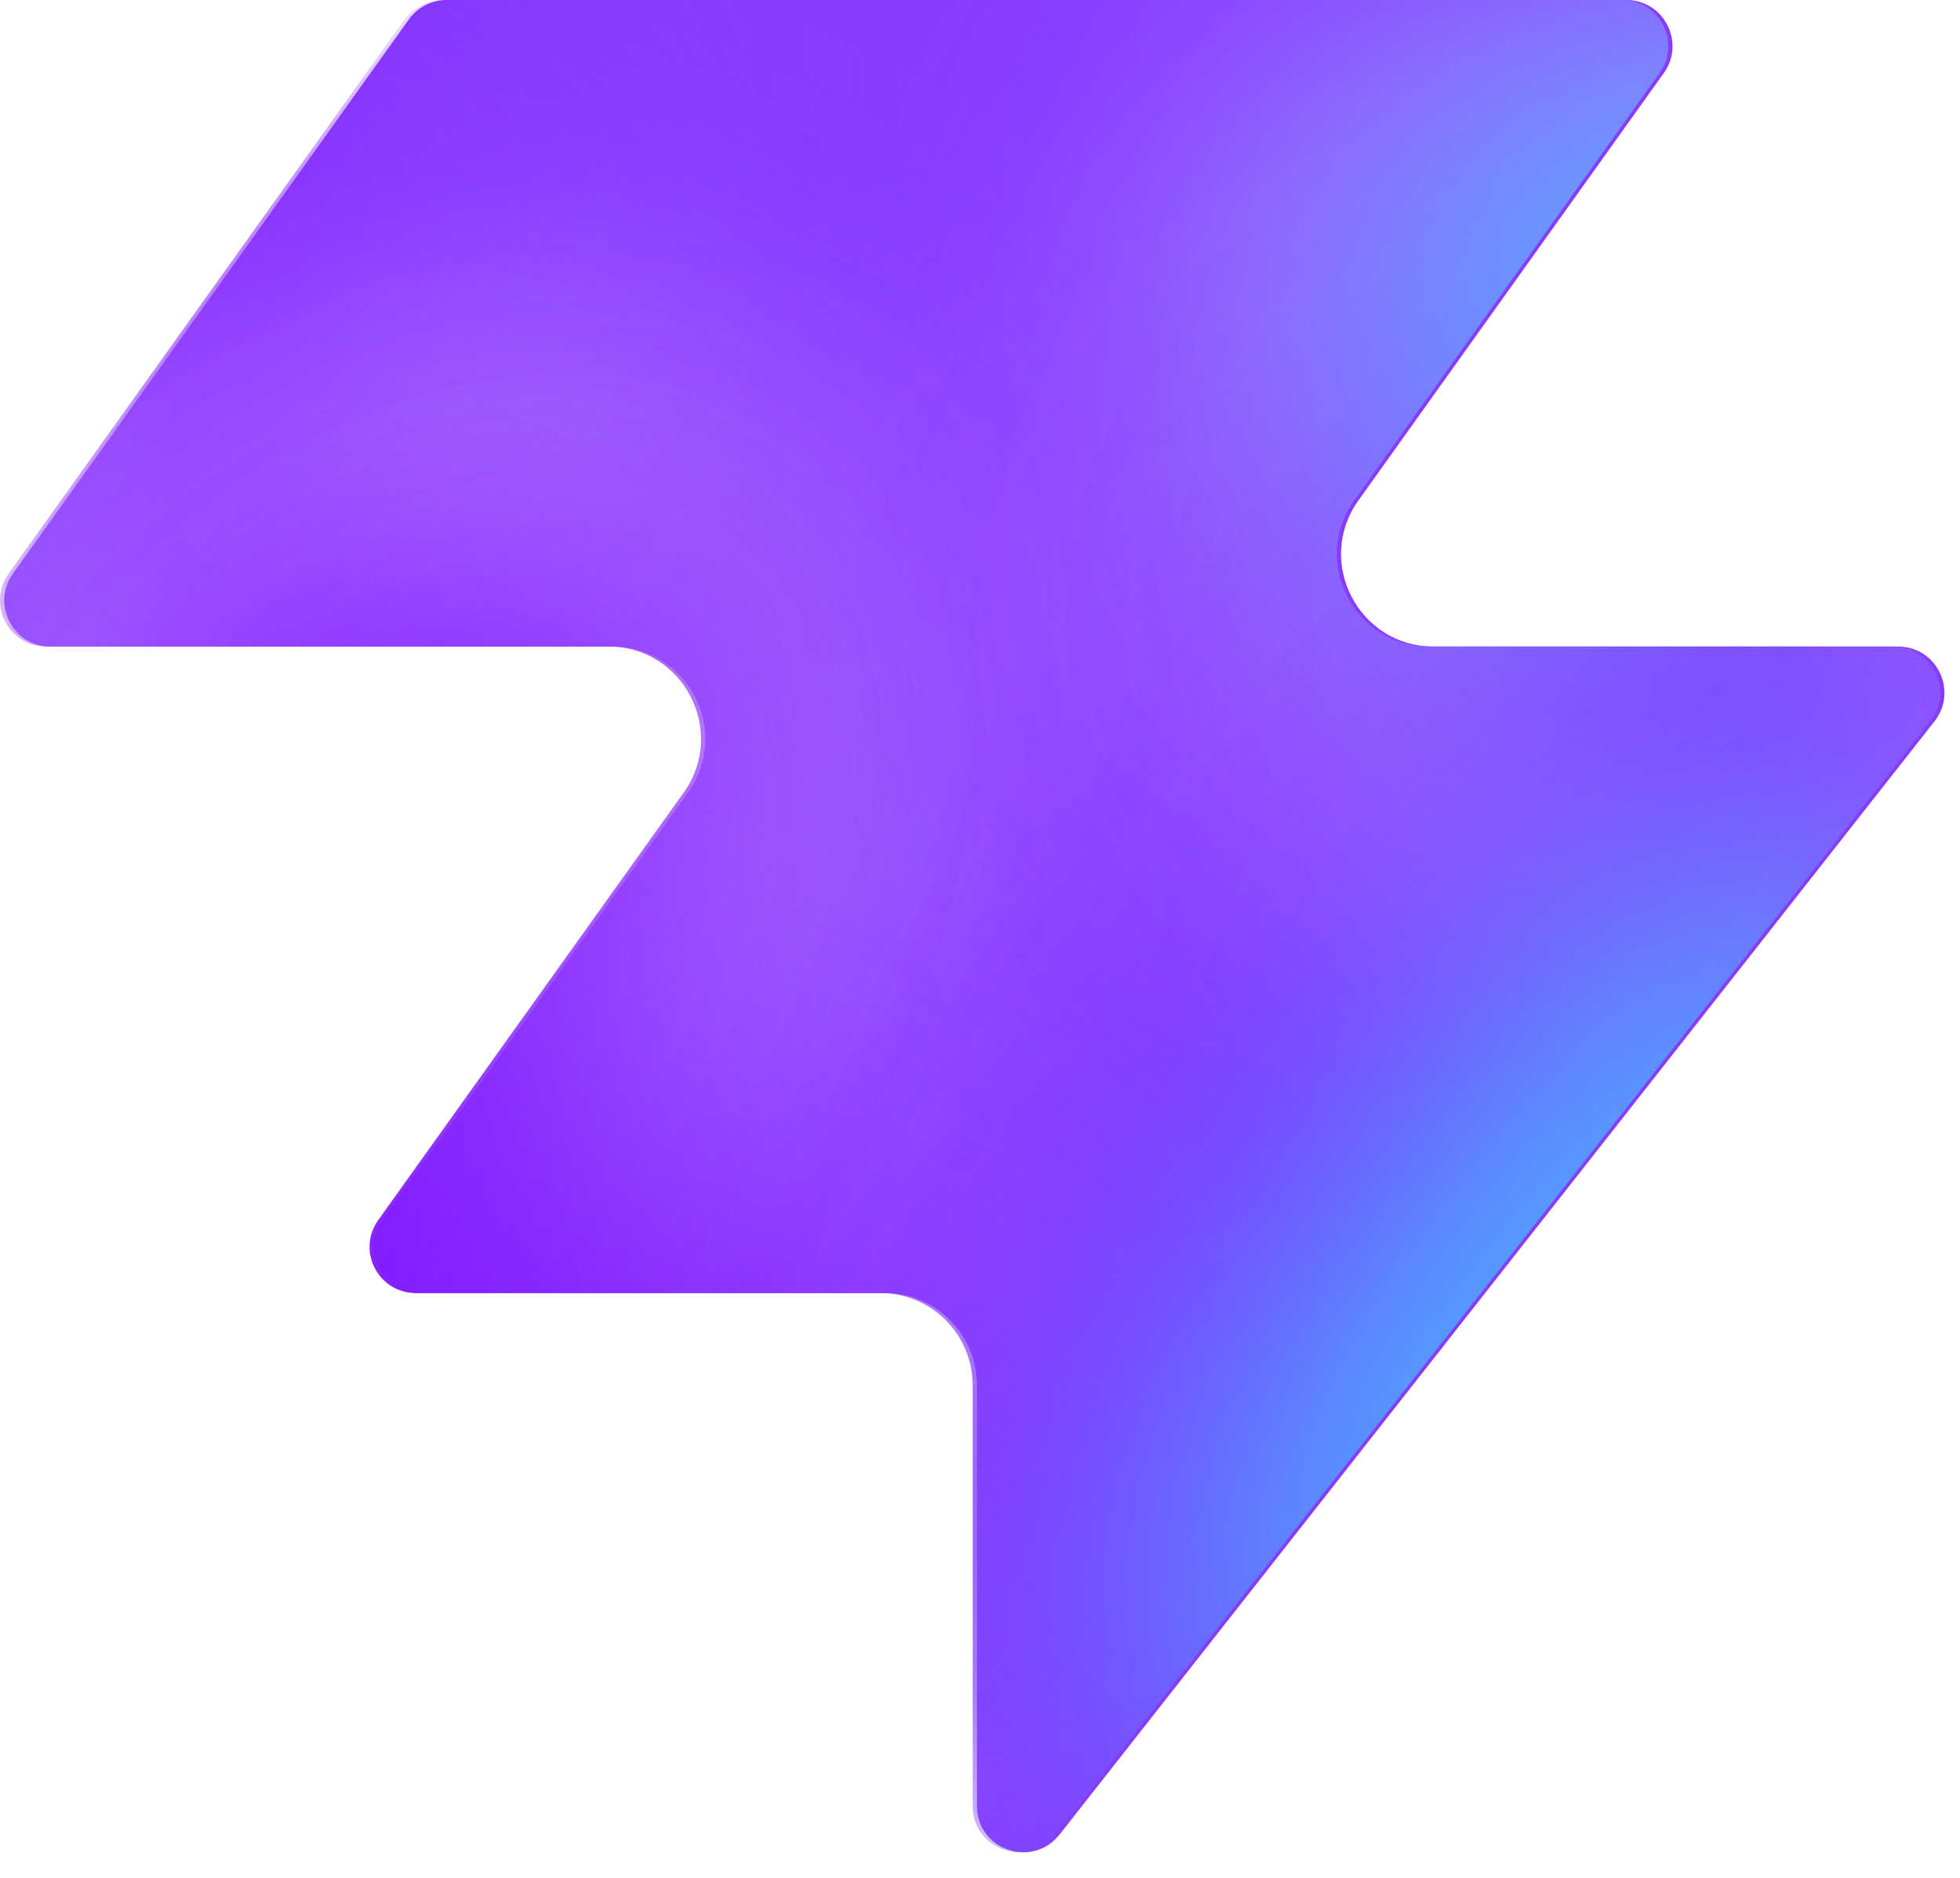
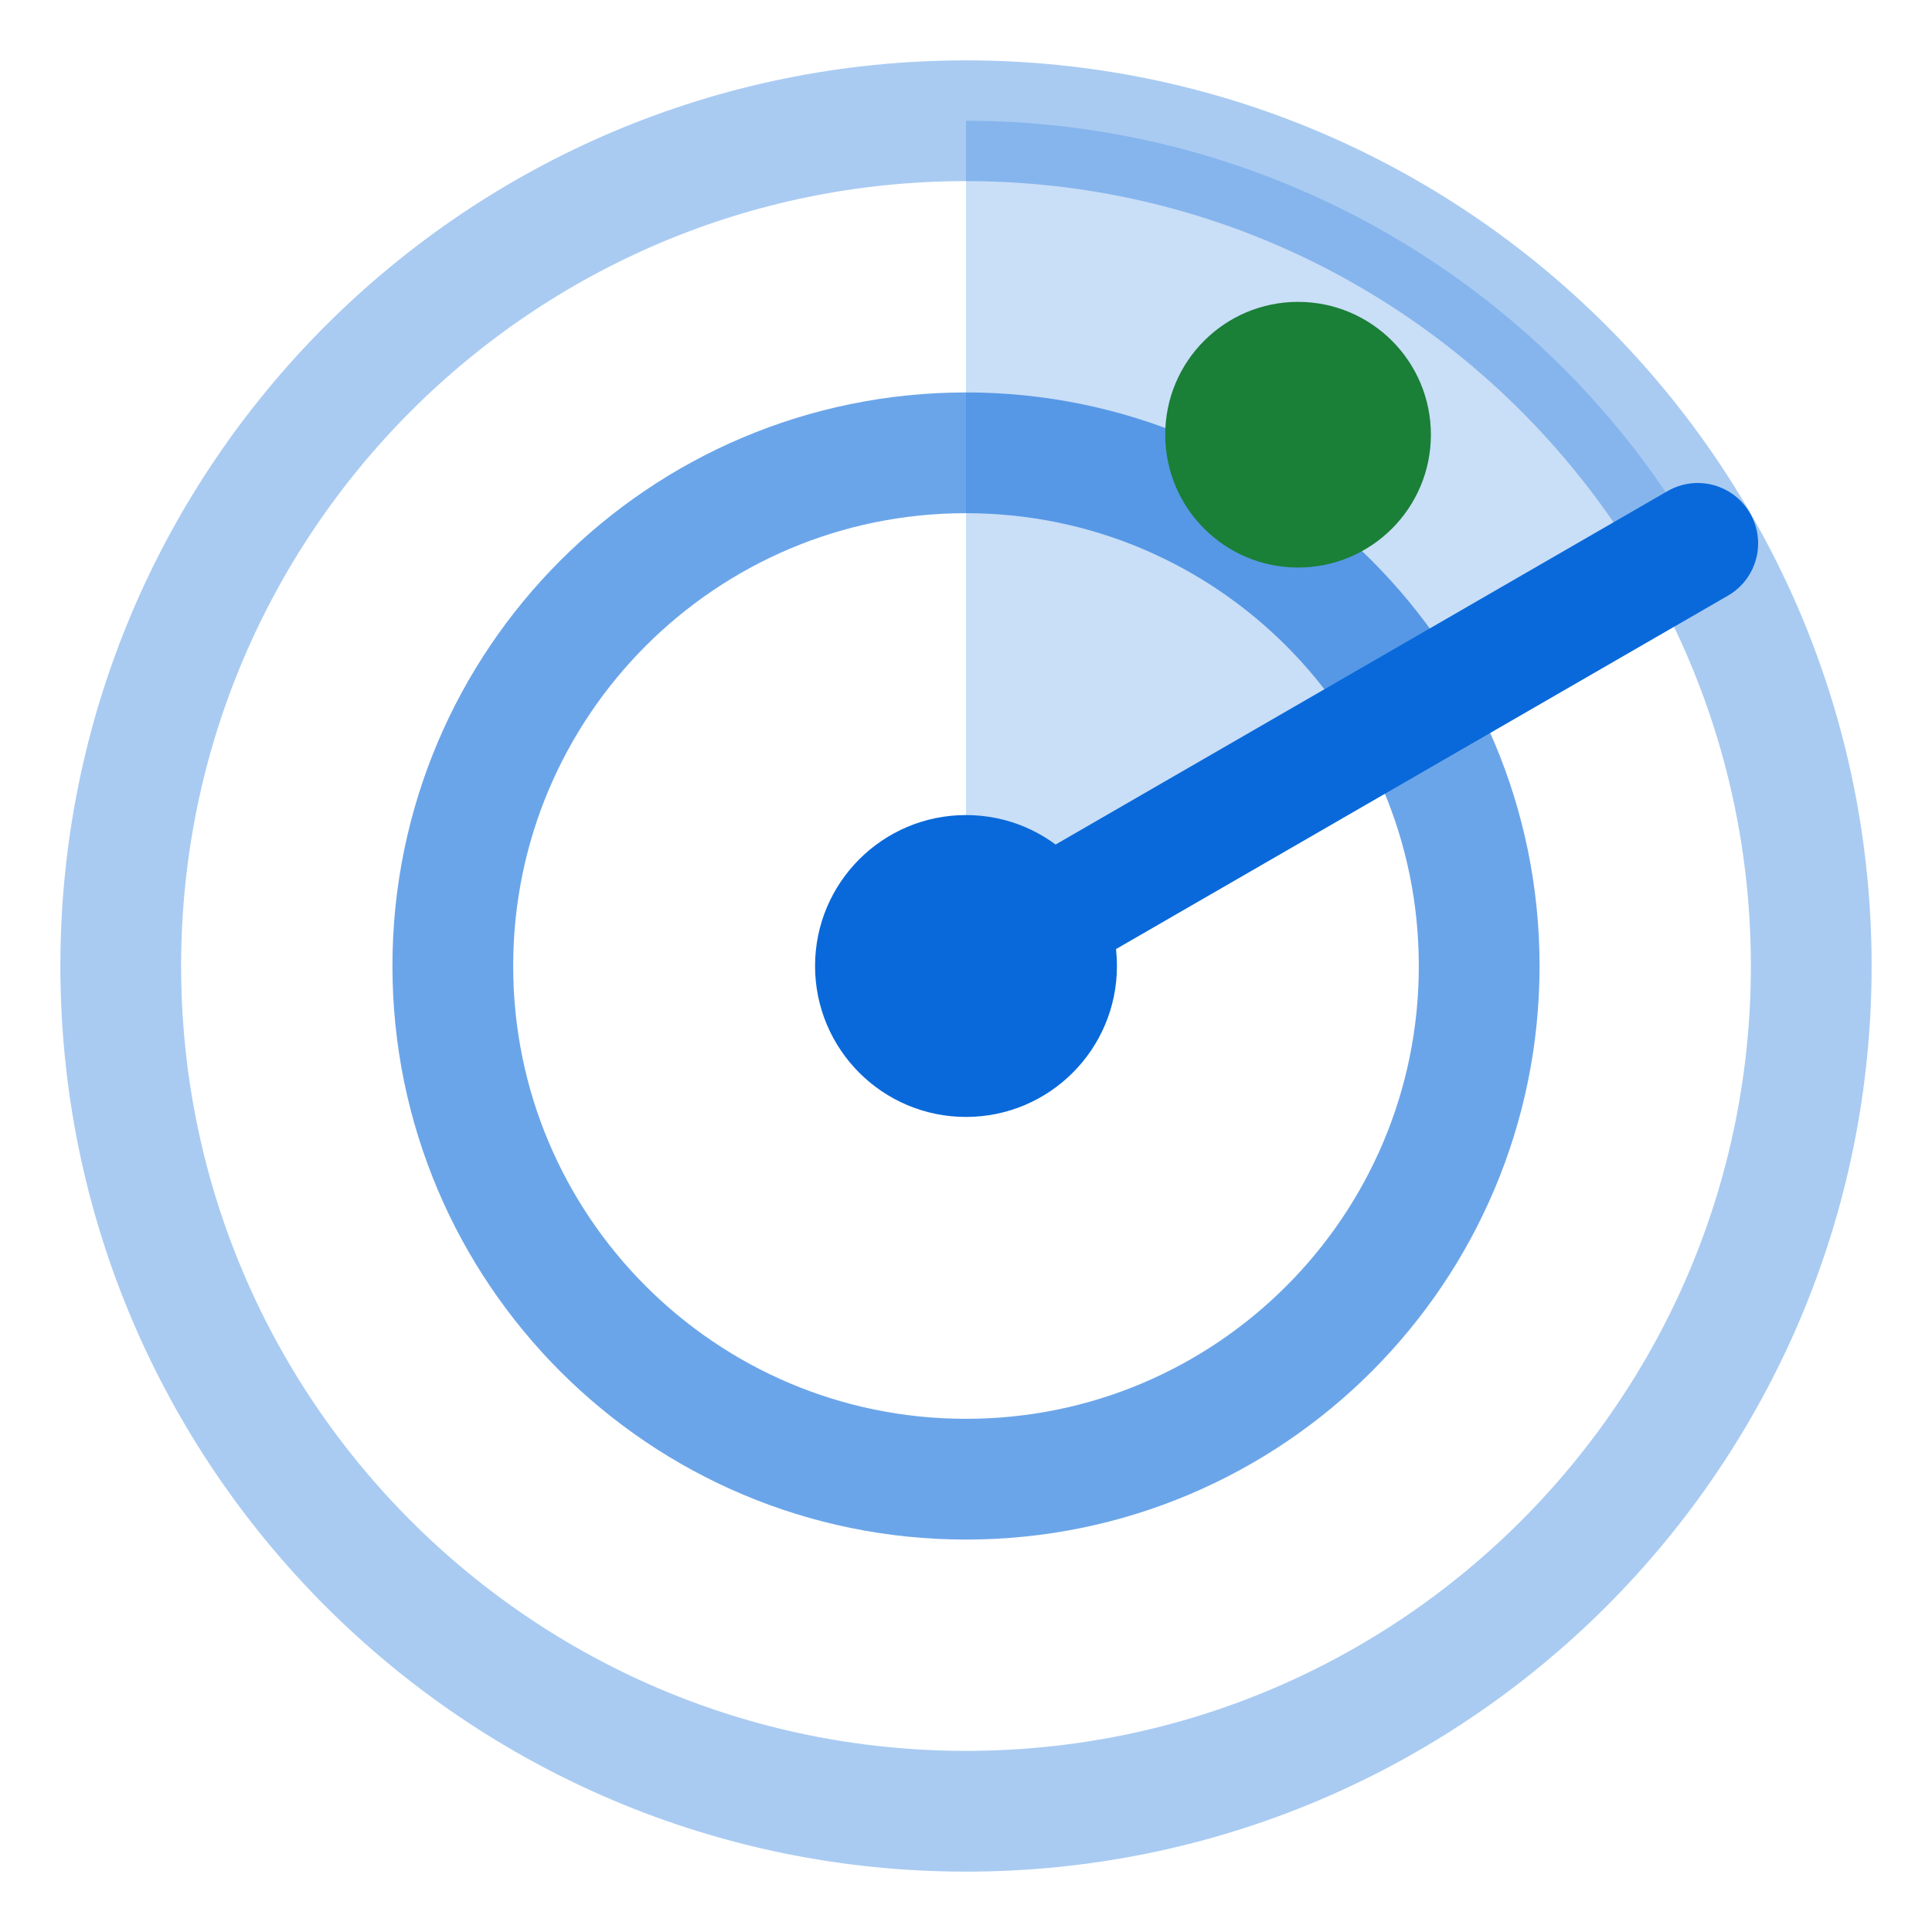
- <svg xmlns="http://www.w3.org/2000/svg" width="48" height="46" fill="none" viewBox="0 0 48 46">
-   <path fill="#863bff" d="M25.946 44.938c-.664.845-2.021.375-2.021-.698V33.937a2.26 2.26 0 0 0-2.262-2.262H10.287c-.92 0-1.456-1.04-.92-1.788l7.48-10.471c1.07-1.497 0-3.578-1.842-3.578H1.237c-.92 0-1.456-1.04-.92-1.788L10.013.474c.214-.297.556-.474.92-.474h28.894c.92 0 1.456 1.04.92 1.788l-7.48 10.471c-1.07 1.498 0 3.579 1.842 3.579h11.377c.943 0 1.473 1.088.89 1.83L25.947 44.94z" style="fill:#863bff;fill:color(display-p3 .525 .23 1);fill-opacity:1" />
-   <mask id="a" width="48" height="46" x="0" y="0" maskUnits="userSpaceOnUse" style="mask-type:alpha">
-     <path fill="#000" d="M25.842 44.938c-.664.844-2.021.375-2.021-.698V33.937a2.26 2.26 0 0 0-2.262-2.262H10.183c-.92 0-1.456-1.04-.92-1.788l7.48-10.471c1.07-1.498 0-3.579-1.842-3.579H1.133c-.92 0-1.456-1.04-.92-1.787L9.91.473c.214-.297.556-.474.92-.474h28.894c.92 0 1.456 1.04.92 1.788l-7.48 10.471c-1.07 1.498 0 3.578 1.842 3.578h11.377c.943 0 1.473 1.088.89 1.832L25.843 44.94z" style="fill:#000;fill-opacity:1" />
-   </mask>
-   <g mask="url(#a)">
-     <g filter="url(#b)">
-       <ellipse cx="5.508" cy="14.704" fill="#ede6ff" rx="5.508" ry="14.704" style="fill:#ede6ff;fill:color(display-p3 .927 .903 1);fill-opacity:1" transform="matrix(.00324 1 1 -.00324 -4.47 31.516)" />
-     </g>
-     <g filter="url(#c)">
-       <ellipse cx="10.399" cy="29.851" fill="#ede6ff" rx="10.399" ry="29.851" style="fill:#ede6ff;fill:color(display-p3 .927 .903 1);fill-opacity:1" transform="matrix(.00324 1 1 -.00324 -39.328 7.883)" />
-     </g>
-     <g filter="url(#d)">
-       <ellipse cx="5.508" cy="30.487" fill="#7e14ff" rx="5.508" ry="30.487" style="fill:#7e14ff;fill:color(display-p3 .492 .077 1);fill-opacity:1" transform="rotate(89.814 -25.913 -14.639)scale(1 -1)" />
-     </g>
-     <g filter="url(#e)">
-       <ellipse cx="5.508" cy="30.599" fill="#7e14ff" rx="5.508" ry="30.599" style="fill:#7e14ff;fill:color(display-p3 .492 .077 1);fill-opacity:1" transform="rotate(89.814 -32.644 -3.334)scale(1 -1)" />
-     </g>
-     <g filter="url(#f)">
-       <ellipse cx="5.508" cy="30.599" fill="#7e14ff" rx="5.508" ry="30.599" style="fill:#7e14ff;fill:color(display-p3 .492 .077 1);fill-opacity:1" transform="matrix(.00324 1 1 -.00324 -34.34 30.47)" />
-     </g>
-     <g filter="url(#g)">
-       <ellipse cx="14.072" cy="22.078" fill="#ede6ff" rx="14.072" ry="22.078" style="fill:#ede6ff;fill:color(display-p3 .927 .903 1);fill-opacity:1" transform="rotate(93.35 24.506 48.493)scale(-1 1)" />
-     </g>
-     <g filter="url(#h)">
-       <ellipse cx="3.47" cy="21.501" fill="#7e14ff" rx="3.47" ry="21.501" style="fill:#7e14ff;fill:color(display-p3 .492 .077 1);fill-opacity:1" transform="rotate(89.009 28.708 47.59)scale(-1 1)" />
-     </g>
-     <g filter="url(#i)">
-       <ellipse cx="3.47" cy="21.501" fill="#7e14ff" rx="3.47" ry="21.501" style="fill:#7e14ff;fill:color(display-p3 .492 .077 1);fill-opacity:1" transform="rotate(89.009 28.708 47.59)scale(-1 1)" />
-     </g>
-     <g filter="url(#j)">
-       <ellipse cx=".387" cy="8.972" fill="#7e14ff" rx="4.407" ry="29.108" style="fill:#7e14ff;fill:color(display-p3 .492 .077 1);fill-opacity:1" transform="rotate(39.51 .387 8.972)" />
-     </g>
-     <g filter="url(#k)">
-       <ellipse cx="47.523" cy="-6.092" fill="#7e14ff" rx="4.407" ry="29.108" style="fill:#7e14ff;fill:color(display-p3 .492 .077 1);fill-opacity:1" transform="rotate(37.892 47.523 -6.092)" />
-     </g>
-     <g filter="url(#l)">
-       <ellipse cx="41.412" cy="6.333" fill="#47bfff" rx="5.971" ry="9.665" style="fill:#47bfff;fill:color(display-p3 .28 .748 1);fill-opacity:1" transform="rotate(37.892 41.412 6.333)" />
-     </g>
-     <g filter="url(#m)">
-       <ellipse cx="-1.879" cy="38.332" fill="#7e14ff" rx="4.407" ry="29.108" style="fill:#7e14ff;fill:color(display-p3 .492 .077 1);fill-opacity:1" transform="rotate(37.892 -1.88 38.332)" />
-     </g>
-     <g filter="url(#n)">
-       <ellipse cx="-1.879" cy="38.332" fill="#7e14ff" rx="4.407" ry="29.108" style="fill:#7e14ff;fill:color(display-p3 .492 .077 1);fill-opacity:1" transform="rotate(37.892 -1.88 38.332)" />
-     </g>
-     <g filter="url(#o)">
-       <ellipse cx="35.651" cy="29.907" fill="#7e14ff" rx="4.407" ry="29.108" style="fill:#7e14ff;fill:color(display-p3 .492 .077 1);fill-opacity:1" transform="rotate(37.892 35.651 29.907)" />
-     </g>
-     <g filter="url(#p)">
-       <ellipse cx="38.418" cy="32.4" fill="#47bfff" rx="5.971" ry="15.297" style="fill:#47bfff;fill:color(display-p3 .28 .748 1);fill-opacity:1" transform="rotate(37.892 38.418 32.4)" />
-     </g>
-   </g>
-   <defs>
-     <filter id="b" width="60.045" height="41.654" x="-19.77" y="16.149" color-interpolation-filters="sRGB" filterUnits="userSpaceOnUse">
-       <feFlood flood-opacity="0" result="BackgroundImageFix" />
-       <feBlend in="SourceGraphic" in2="BackgroundImageFix" result="shape" />
-       <feGaussianBlur result="effect1_foregroundBlur_2002_17158" stdDeviation="7.659" />
-     </filter>
-     <filter id="c" width="90.34" height="51.437" x="-54.613" y="-7.533" color-interpolation-filters="sRGB" filterUnits="userSpaceOnUse">
-       <feFlood flood-opacity="0" result="BackgroundImageFix" />
-       <feBlend in="SourceGraphic" in2="BackgroundImageFix" result="shape" />
-       <feGaussianBlur result="effect1_foregroundBlur_2002_17158" stdDeviation="7.659" />
-     </filter>
-     <filter id="d" width="79.355" height="29.4" x="-49.64" y="2.03" color-interpolation-filters="sRGB" filterUnits="userSpaceOnUse">
-       <feFlood flood-opacity="0" result="BackgroundImageFix" />
-       <feBlend in="SourceGraphic" in2="BackgroundImageFix" result="shape" />
-       <feGaussianBlur result="effect1_foregroundBlur_2002_17158" stdDeviation="4.596" />
-     </filter>
-     <filter id="e" width="79.579" height="29.4" x="-45.045" y="20.029" color-interpolation-filters="sRGB" filterUnits="userSpaceOnUse">
-       <feFlood flood-opacity="0" result="BackgroundImageFix" />
-       <feBlend in="SourceGraphic" in2="BackgroundImageFix" result="shape" />
-       <feGaussianBlur result="effect1_foregroundBlur_2002_17158" stdDeviation="4.596" />
-     </filter>
-     <filter id="f" width="79.579" height="29.4" x="-43.513" y="21.178" color-interpolation-filters="sRGB" filterUnits="userSpaceOnUse">
-       <feFlood flood-opacity="0" result="BackgroundImageFix" />
-       <feBlend in="SourceGraphic" in2="BackgroundImageFix" result="shape" />
-       <feGaussianBlur result="effect1_foregroundBlur_2002_17158" stdDeviation="4.596" />
-     </filter>
-     <filter id="g" width="74.749" height="58.852" x="15.756" y="-17.901" color-interpolation-filters="sRGB" filterUnits="userSpaceOnUse">
-       <feFlood flood-opacity="0" result="BackgroundImageFix" />
-       <feBlend in="SourceGraphic" in2="BackgroundImageFix" result="shape" />
-       <feGaussianBlur result="effect1_foregroundBlur_2002_17158" stdDeviation="7.659" />
-     </filter>
-     <filter id="h" width="61.377" height="25.362" x="23.548" y="2.284" color-interpolation-filters="sRGB" filterUnits="userSpaceOnUse">
-       <feFlood flood-opacity="0" result="BackgroundImageFix" />
-       <feBlend in="SourceGraphic" in2="BackgroundImageFix" result="shape" />
-       <feGaussianBlur result="effect1_foregroundBlur_2002_17158" stdDeviation="4.596" />
-     </filter>
-     <filter id="i" width="61.377" height="25.362" x="23.548" y="2.284" color-interpolation-filters="sRGB" filterUnits="userSpaceOnUse">
-       <feFlood flood-opacity="0" result="BackgroundImageFix" />
-       <feBlend in="SourceGraphic" in2="BackgroundImageFix" result="shape" />
-       <feGaussianBlur result="effect1_foregroundBlur_2002_17158" stdDeviation="4.596" />
-     </filter>
-     <filter id="j" width="56.045" height="63.649" x="-27.636" y="-22.853" color-interpolation-filters="sRGB" filterUnits="userSpaceOnUse">
-       <feFlood flood-opacity="0" result="BackgroundImageFix" />
-       <feBlend in="SourceGraphic" in2="BackgroundImageFix" result="shape" />
-       <feGaussianBlur result="effect1_foregroundBlur_2002_17158" stdDeviation="4.596" />
-     </filter>
-     <filter id="k" width="54.814" height="64.646" x="20.116" y="-38.415" color-interpolation-filters="sRGB" filterUnits="userSpaceOnUse">
-       <feFlood flood-opacity="0" result="BackgroundImageFix" />
-       <feBlend in="SourceGraphic" in2="BackgroundImageFix" result="shape" />
-       <feGaussianBlur result="effect1_foregroundBlur_2002_17158" stdDeviation="4.596" />
-     </filter>
-     <filter id="l" width="33.541" height="35.313" x="24.641" y="-11.323" color-interpolation-filters="sRGB" filterUnits="userSpaceOnUse">
-       <feFlood flood-opacity="0" result="BackgroundImageFix" />
-       <feBlend in="SourceGraphic" in2="BackgroundImageFix" result="shape" />
-       <feGaussianBlur result="effect1_foregroundBlur_2002_17158" stdDeviation="4.596" />
-     </filter>
-     <filter id="m" width="54.814" height="64.646" x="-29.286" y="6.009" color-interpolation-filters="sRGB" filterUnits="userSpaceOnUse">
-       <feFlood flood-opacity="0" result="BackgroundImageFix" />
-       <feBlend in="SourceGraphic" in2="BackgroundImageFix" result="shape" />
-       <feGaussianBlur result="effect1_foregroundBlur_2002_17158" stdDeviation="4.596" />
-     </filter>
-     <filter id="n" width="54.814" height="64.646" x="-29.286" y="6.009" color-interpolation-filters="sRGB" filterUnits="userSpaceOnUse">
-       <feFlood flood-opacity="0" result="BackgroundImageFix" />
-       <feBlend in="SourceGraphic" in2="BackgroundImageFix" result="shape" />
-       <feGaussianBlur result="effect1_foregroundBlur_2002_17158" stdDeviation="4.596" />
-     </filter>
-     <filter id="o" width="54.814" height="64.646" x="8.244" y="-2.416" color-interpolation-filters="sRGB" filterUnits="userSpaceOnUse">
-       <feFlood flood-opacity="0" result="BackgroundImageFix" />
-       <feBlend in="SourceGraphic" in2="BackgroundImageFix" result="shape" />
-       <feGaussianBlur result="effect1_foregroundBlur_2002_17158" stdDeviation="4.596" />
-     </filter>
-     <filter id="p" width="39.409" height="43.623" x="18.713" y="10.588" color-interpolation-filters="sRGB" filterUnits="userSpaceOnUse">
-       <feFlood flood-opacity="0" result="BackgroundImageFix" />
-       <feBlend in="SourceGraphic" in2="BackgroundImageFix" result="shape" />
-       <feGaussianBlur result="effect1_foregroundBlur_2002_17158" stdDeviation="4.596" />
-     </filter>
-   </defs>
+ <svg xmlns="http://www.w3.org/2000/svg" width="32" height="32" viewBox="0 0 32 32" fill="none">
+   <style>
+     .ring { stroke: #0969DA; } .fill { fill: #0969DA; } .blip { fill: #1A7F37; }
+     @media (prefers-color-scheme: dark) {
+       .ring { stroke: #4493F8; } .fill { fill: #4493F8; } .blip { fill: #3FB950; }
+     }
+   </style>
+   <circle class="ring" cx="16" cy="16" r="14" stroke-width="2" opacity="0.35" />
+   <circle class="ring" cx="16" cy="16" r="8.5" stroke-width="2" opacity="0.6" />
+   <path class="fill" d="M16 16 L16 2 A14 14 0 0 1 28.12 9 Z" opacity="0.22" />
+   <path class="ring" d="M16 16 L28.12 9" stroke-width="2" stroke-linecap="round" />
+   <circle class="fill" cx="16" cy="16" r="2.5" />
+   <circle class="blip" cx="21.5" cy="7.2" r="2.2" />
</svg>
